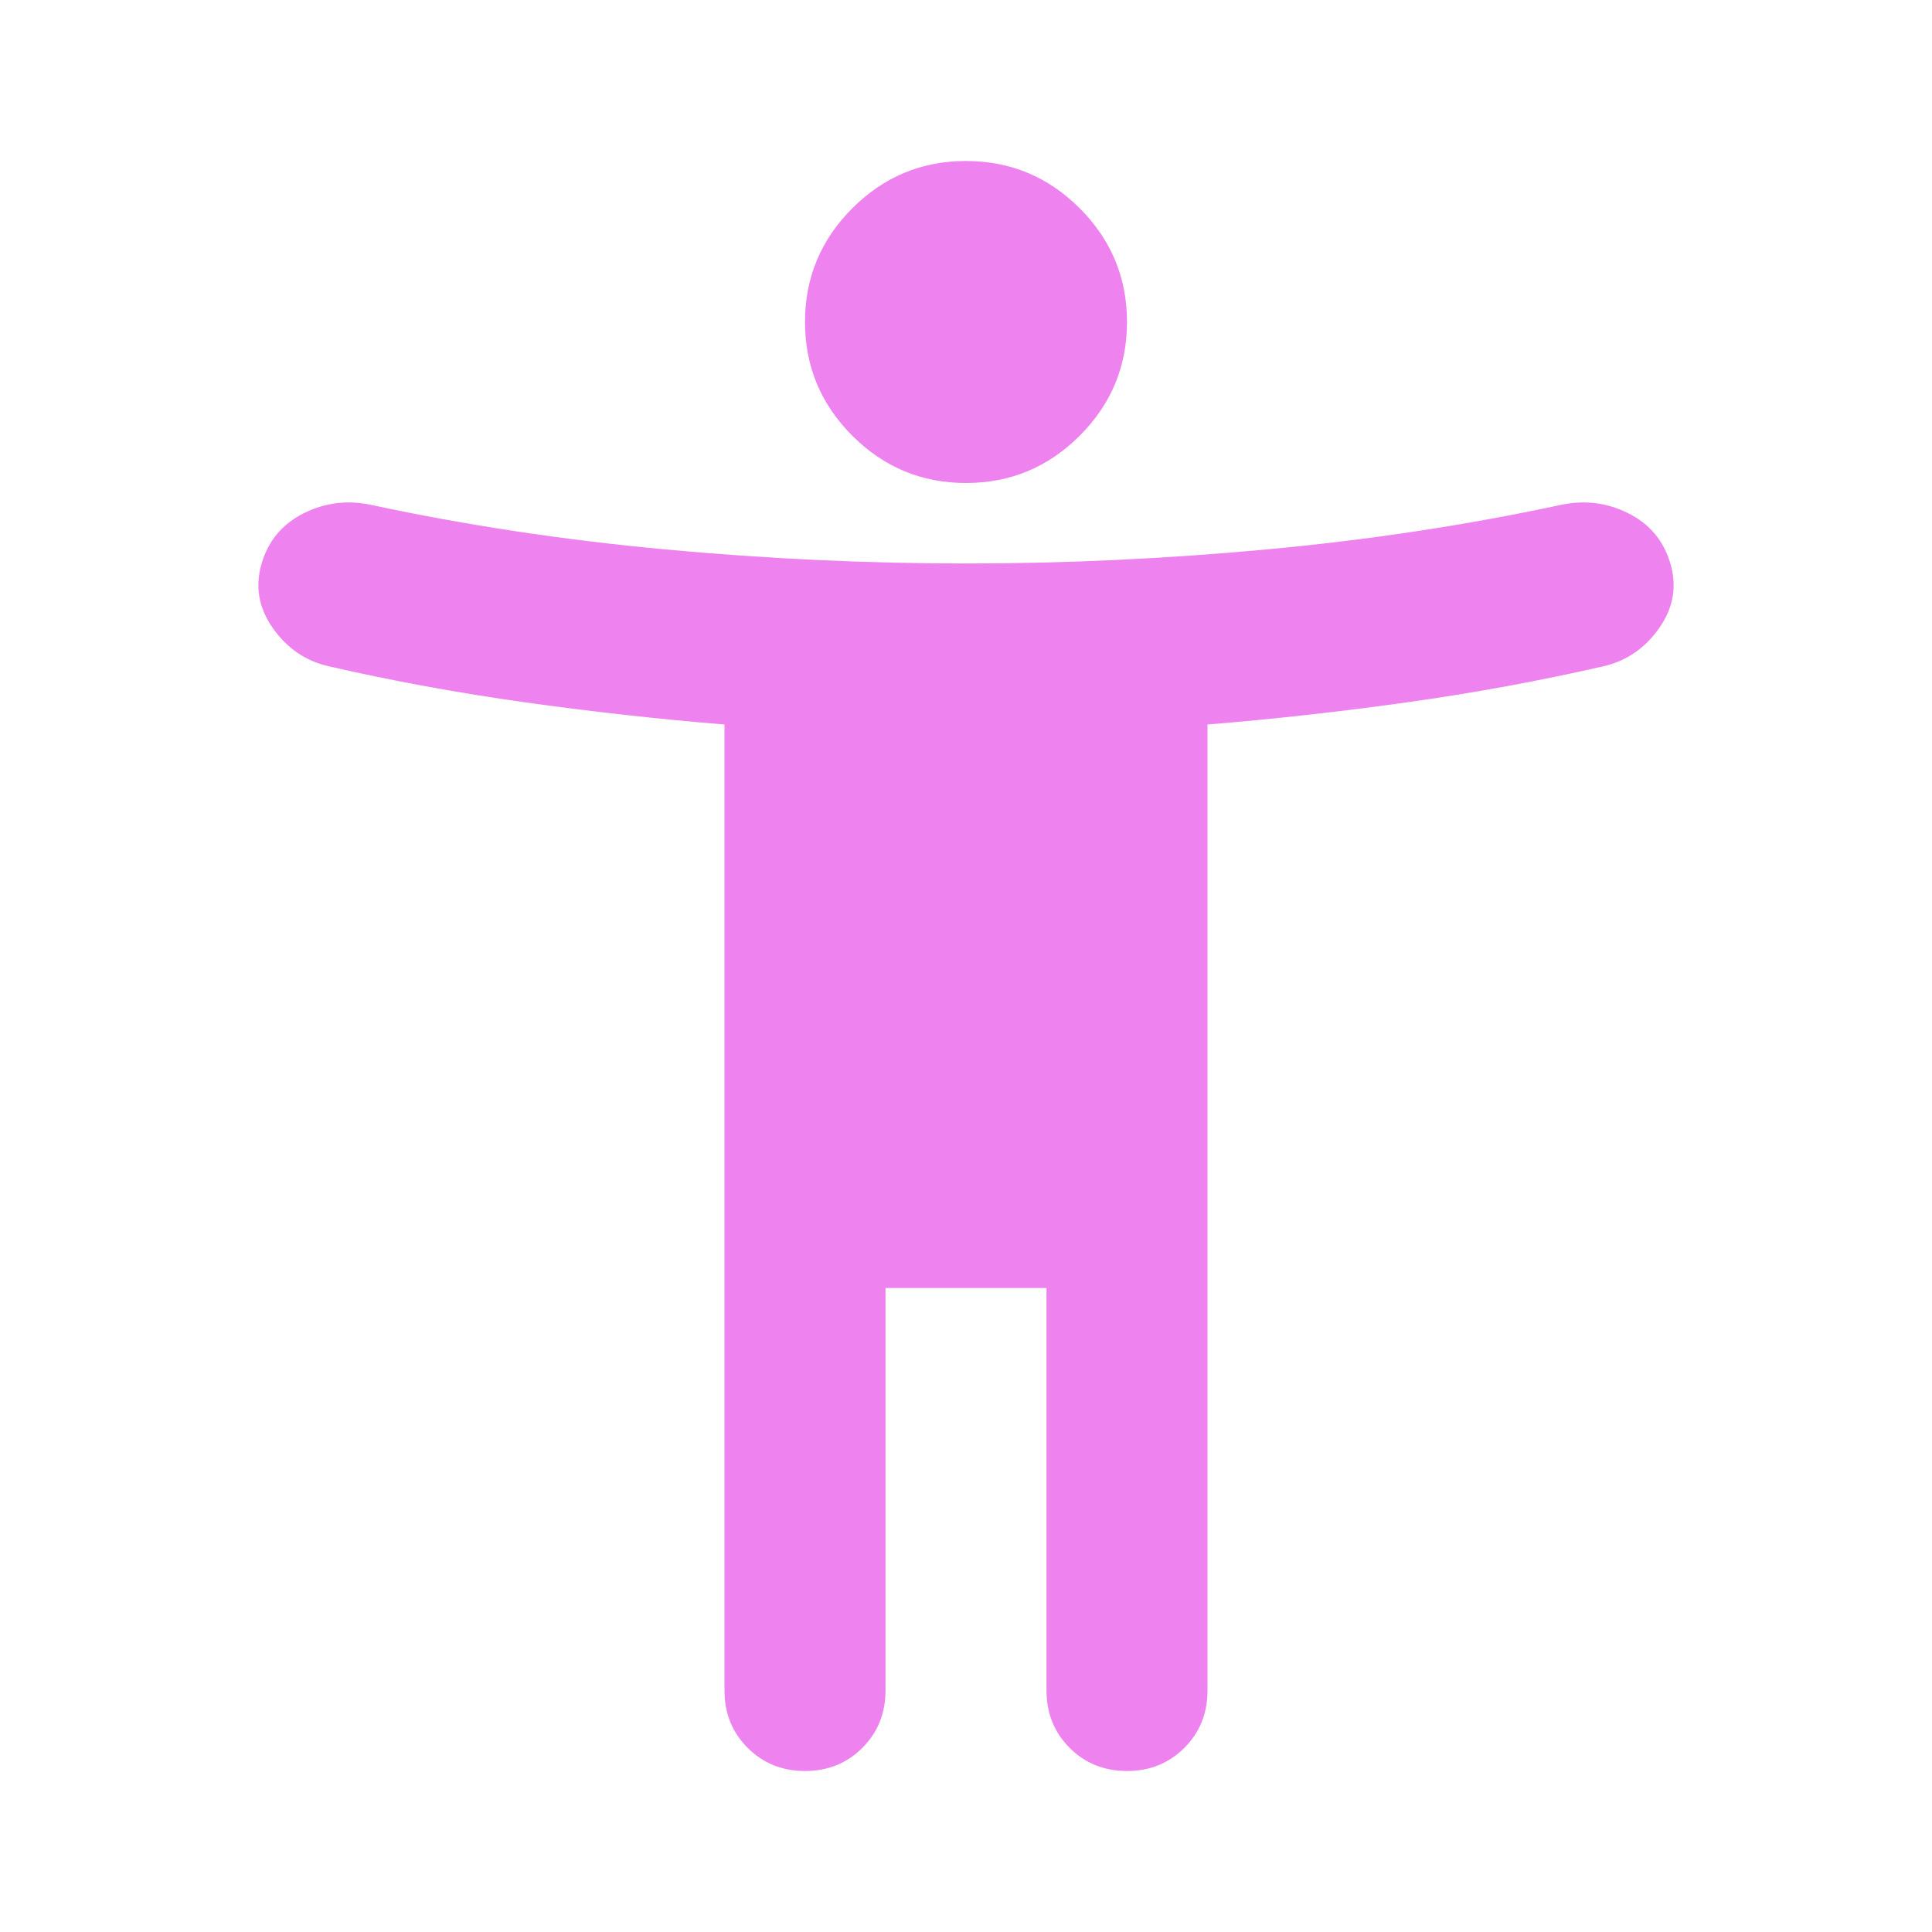
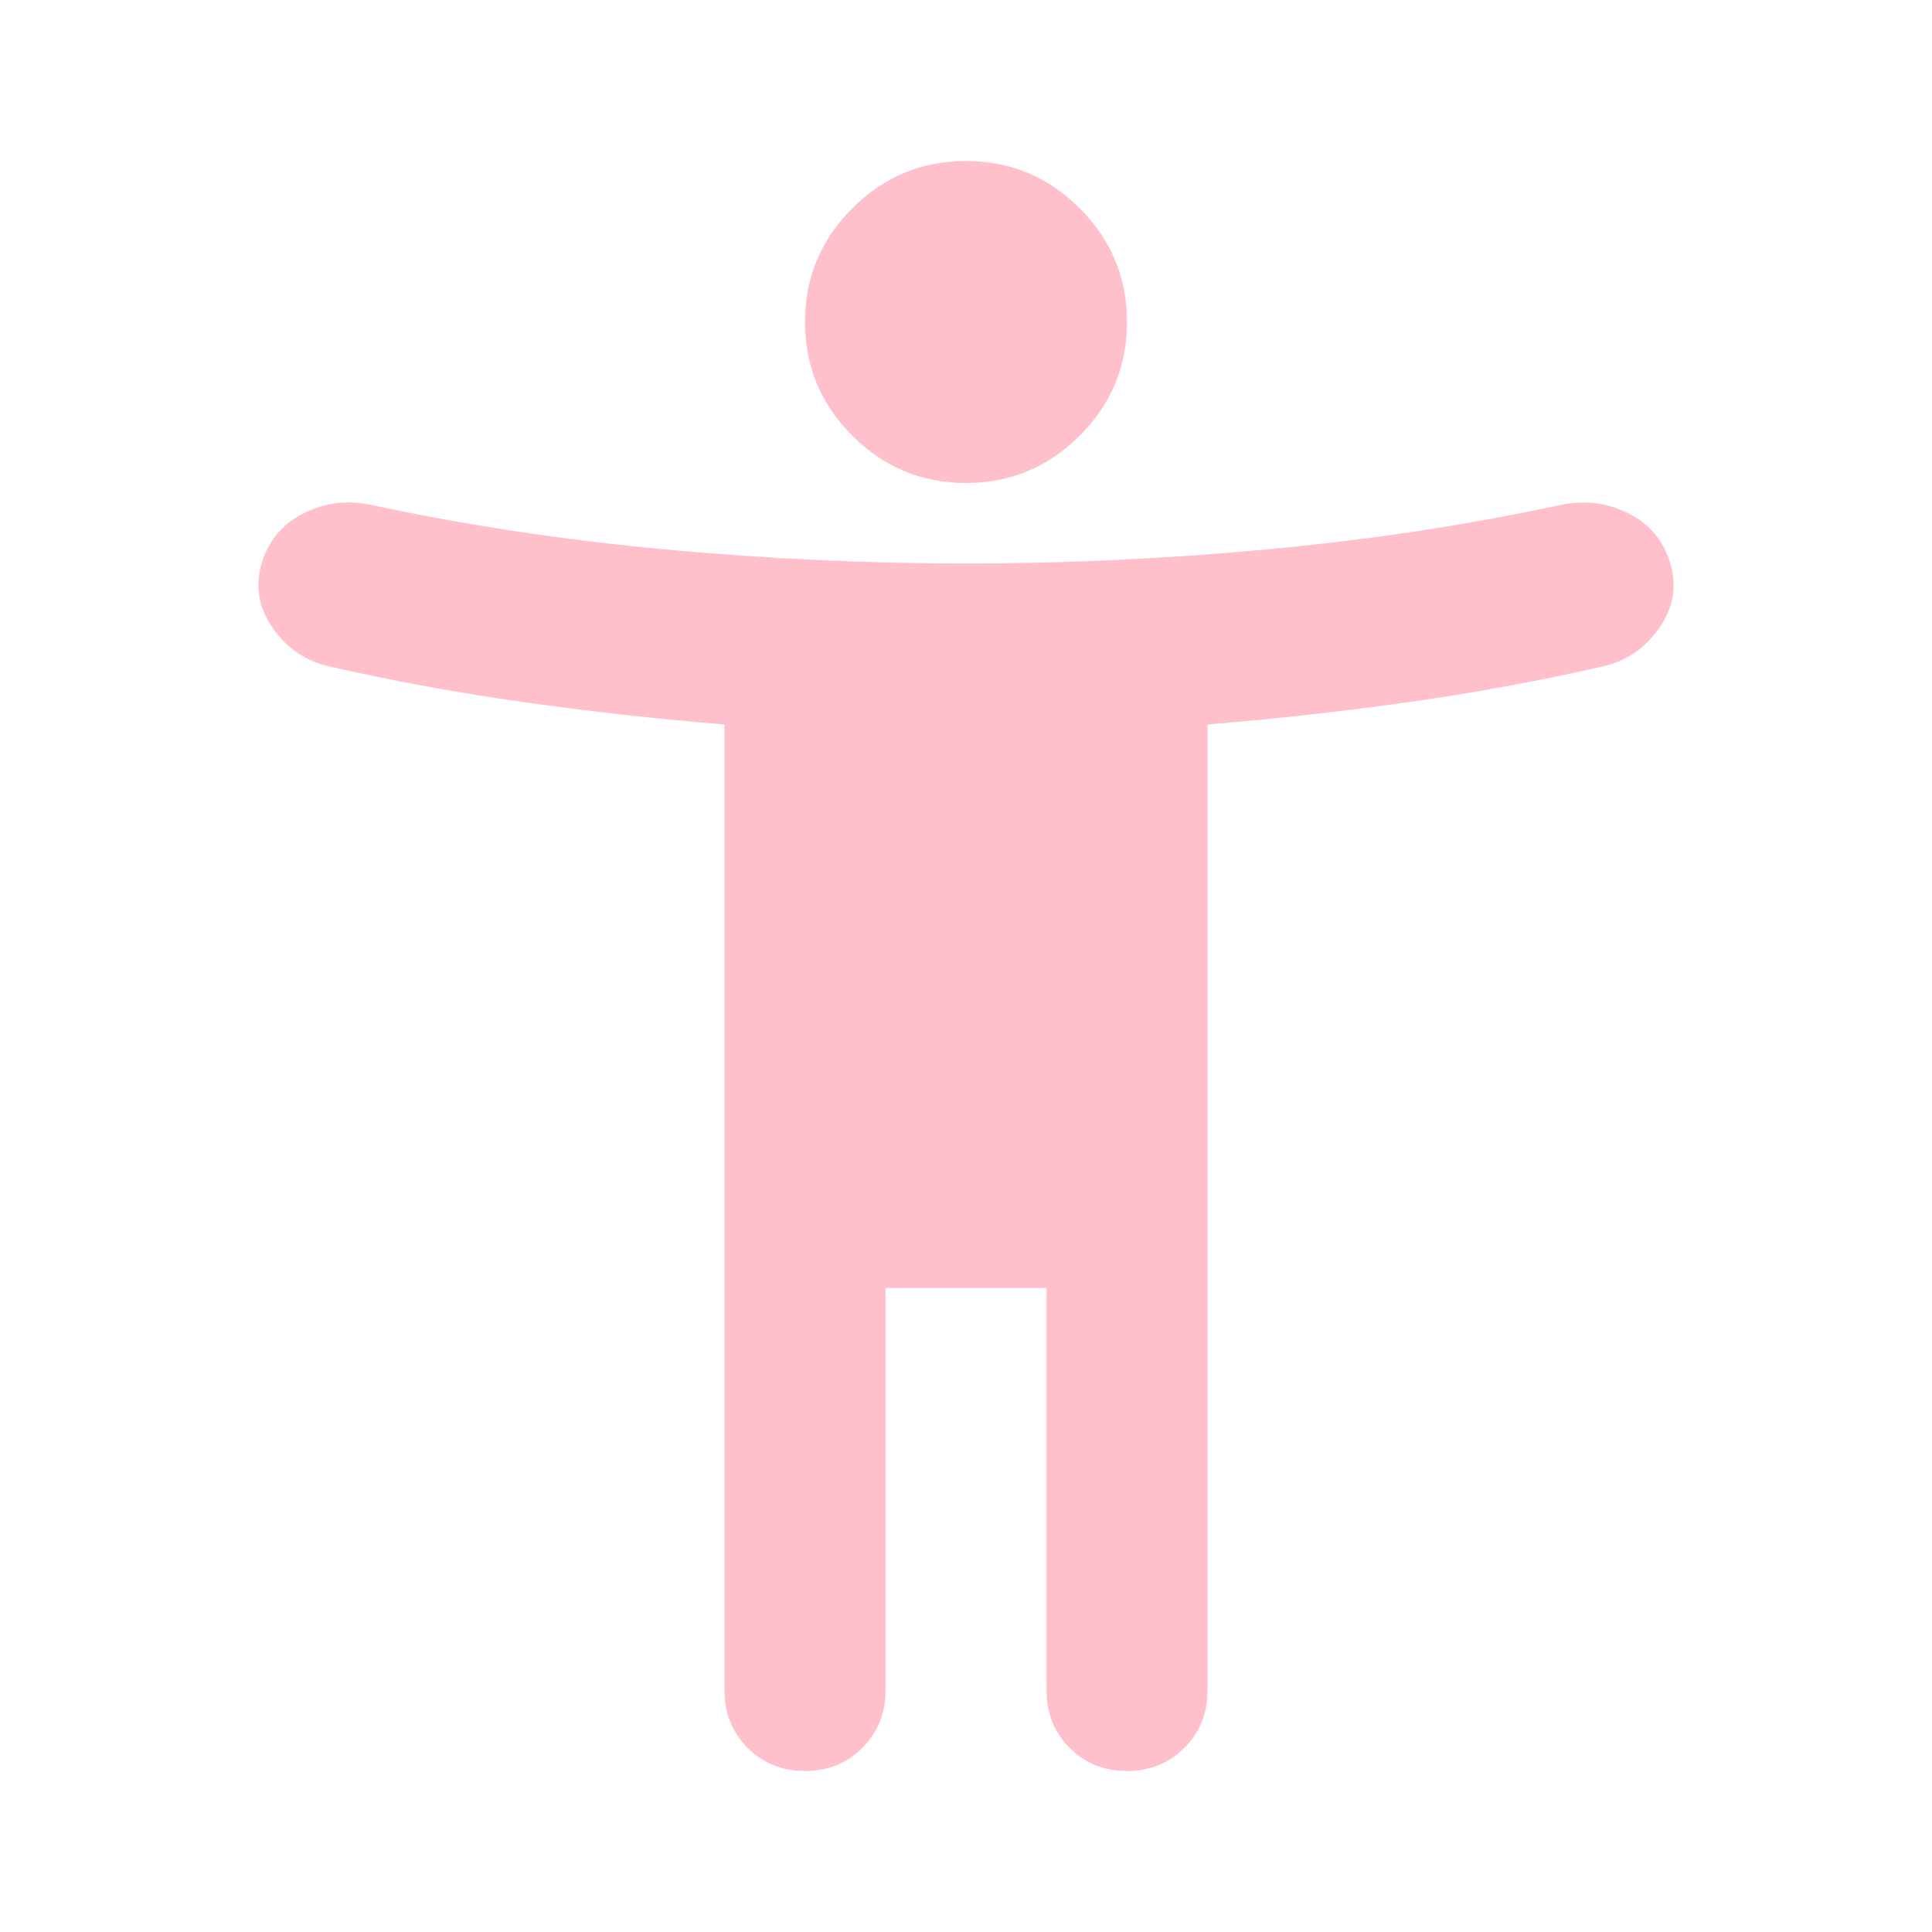
<svg xmlns="http://www.w3.org/2000/svg" viewBox="0 -960 960 960" width="100">
-   <path fill="violet" d="M480-720q-33 0-56.5-23.5T400-800q0-33 23.5-56.5T480-880q33 0 56.5 23.5T560-800q0 33-23.5 56.5T480-720ZM360-120v-480q-49-4-99-11t-98-18q-17-4-27.5-19t-5.5-32q5-17 21-25t34-4q70 15 145.5 22t149.5 7q74 0 149.5-7T775-709q18-4 34 4t21 25q5 17-5.5 32T797-629q-48 11-98 18t-99 11v480q0 17-11.5 28.5T560-80q-17 0-28.5-11.5T520-120v-200h-80v200q0 17-11.5 28.5T400-80q-17 0-28.5-11.5T360-120Z" />
+   <path fill="pink" d="M480-720q-33 0-56.5-23.5T400-800q0-33 23.5-56.5T480-880q33 0 56.5 23.5T560-800q0 33-23.5 56.5T480-720ZM360-120v-480q-49-4-99-11t-98-18q-17-4-27.5-19t-5.5-32q5-17 21-25t34-4q70 15 145.5 22t149.5 7q74 0 149.5-7T775-709q18-4 34 4t21 25q5 17-5.5 32T797-629q-48 11-98 18t-99 11v480q0 17-11.5 28.5T560-80q-17 0-28.5-11.5T520-120v-200h-80v200q0 17-11.5 28.5T400-80q-17 0-28.5-11.5T360-120Z" />
</svg>
